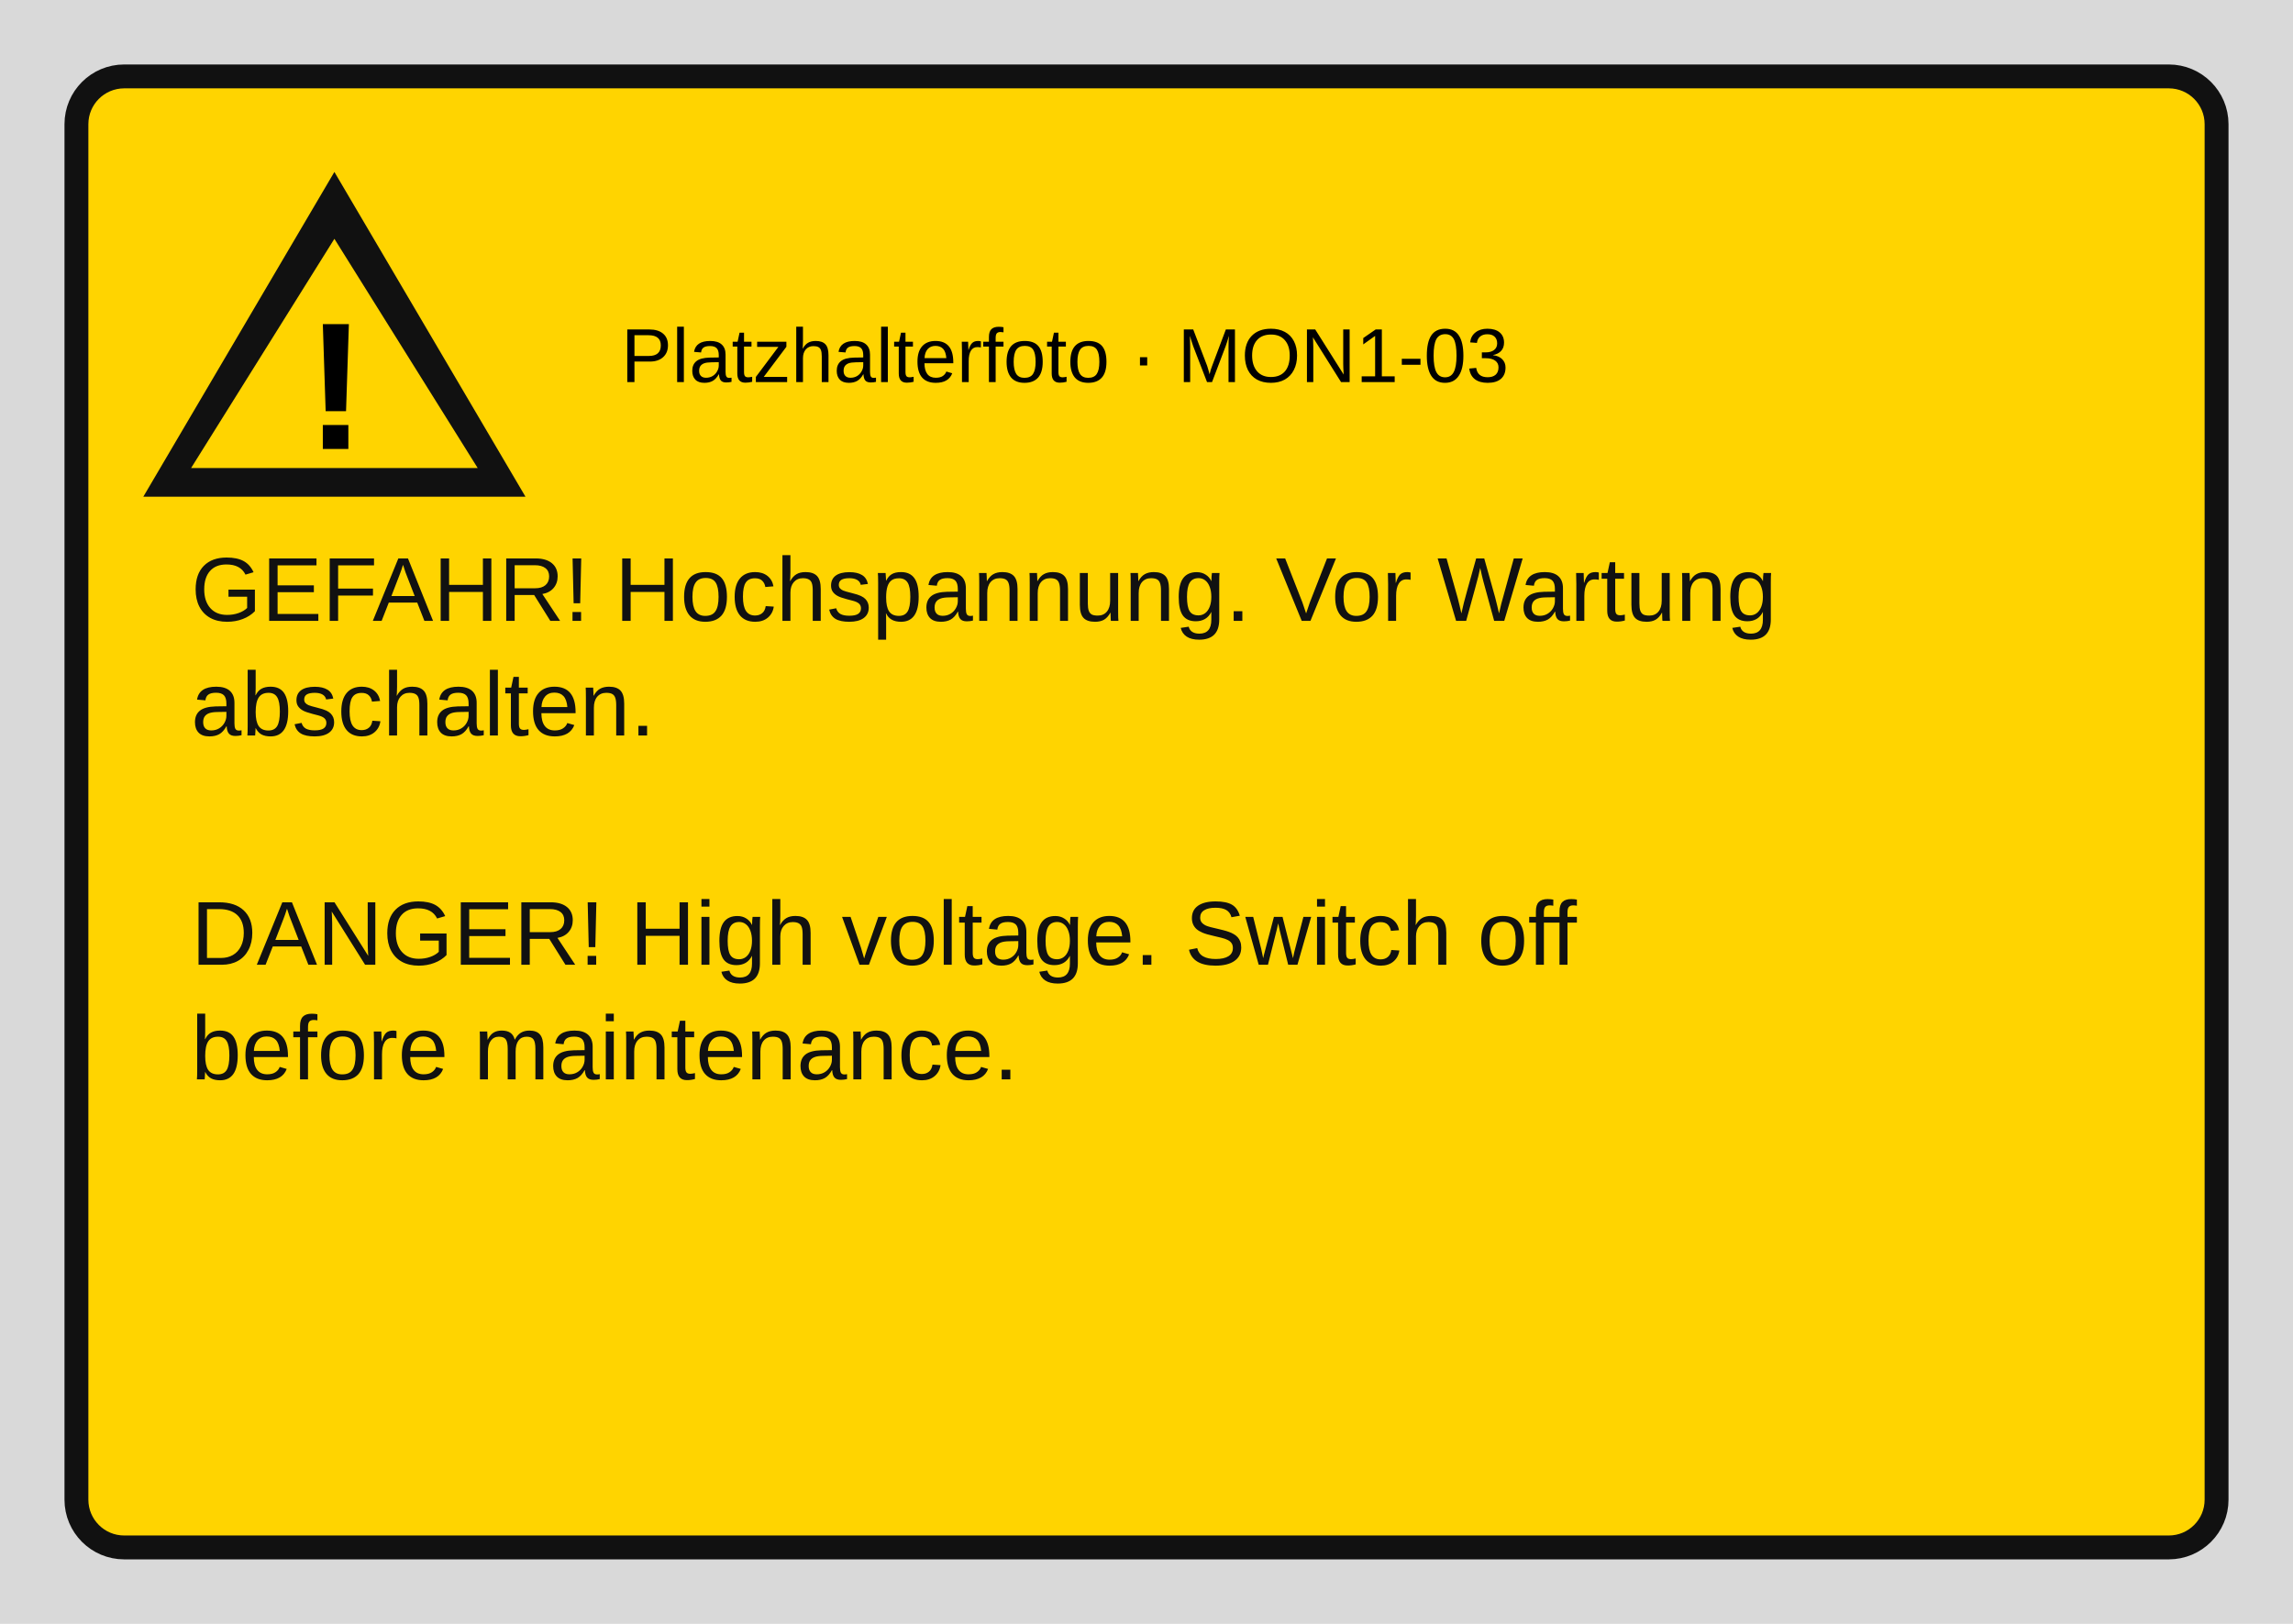
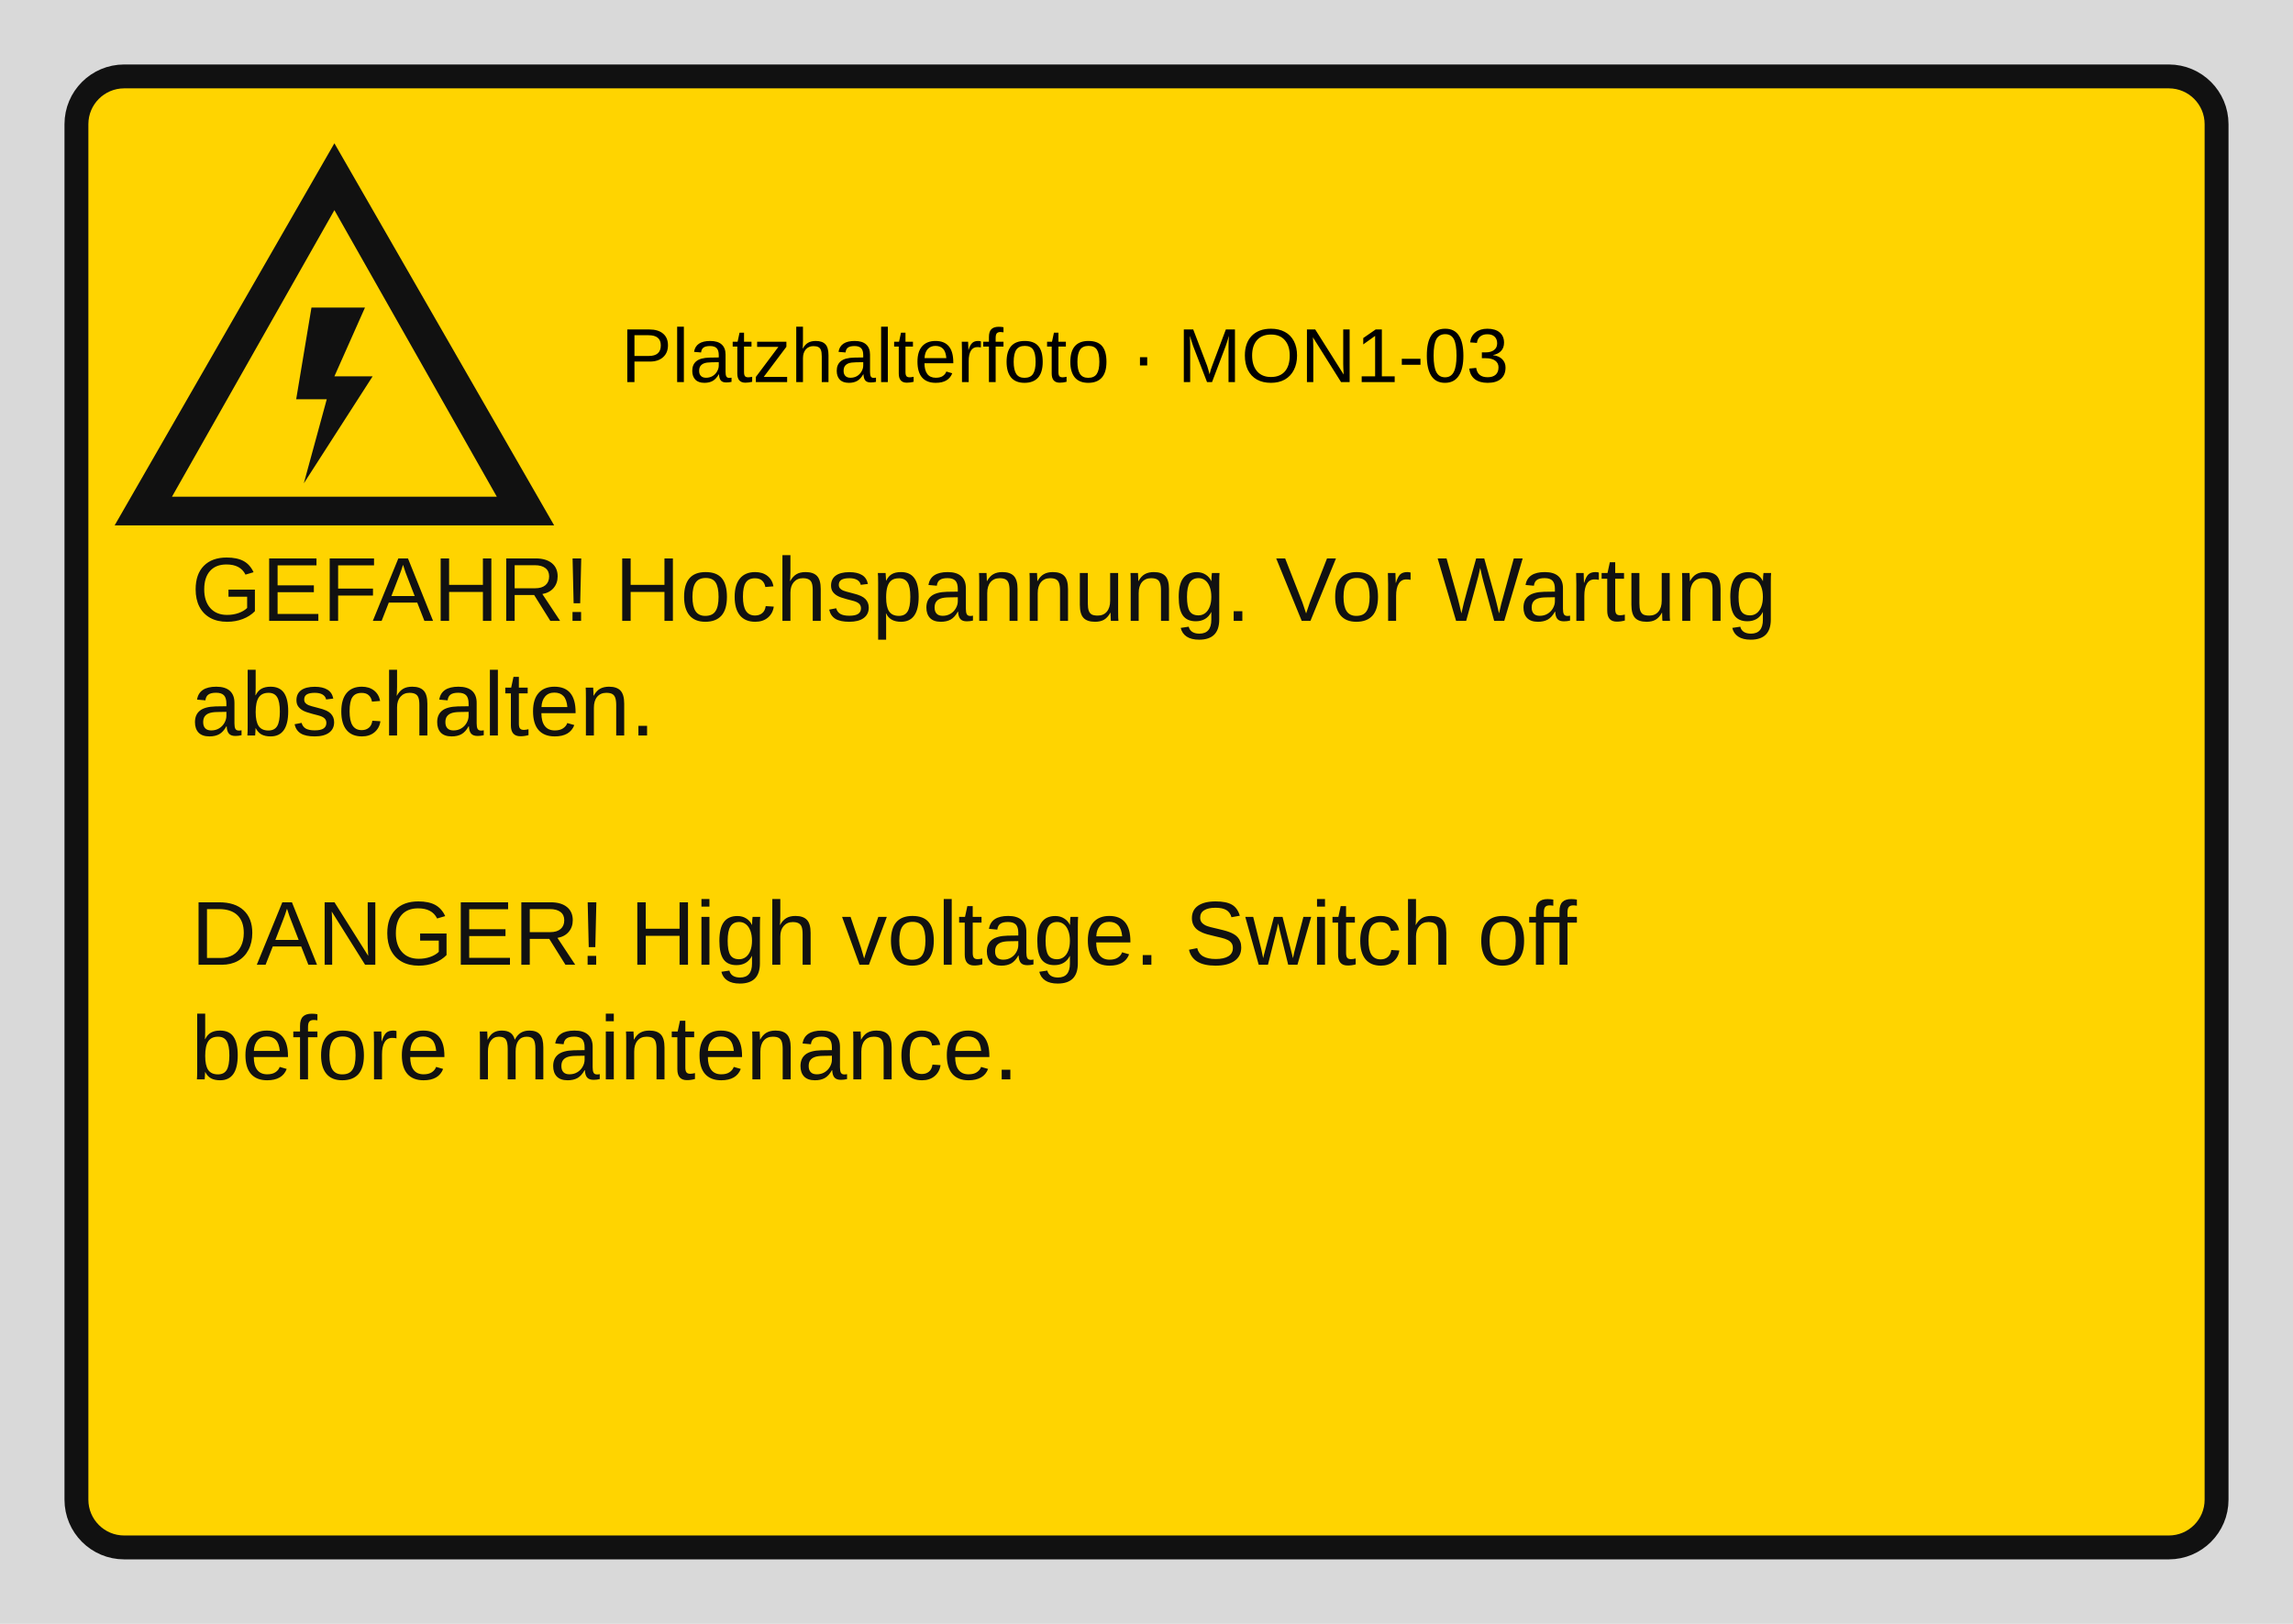
- <svg xmlns="http://www.w3.org/2000/svg" width="480" height="340" viewBox="0 0 480 340" font-family="Arial, sans-serif" role="img" aria-label="Platzhalterfoto Label MON1-03">
+ <svg xmlns="http://www.w3.org/2000/svg" width="480" height="340" viewBox="0 0 480 340" font-family="Arial, 'Microsoft YaHei', 'Noto Sans CJK SC', sans-serif" role="img" aria-label="Platzhalterfoto Label MON1-03">
  <defs>
    <filter id="unscharf">
      <feGaussianBlur stdDeviation="3.2" />
    </filter>
  </defs>
  <rect width="480" height="340" fill="#d9d9d9" />
  <g>
    <rect x="16" y="16" width="448" height="308" rx="10" fill="#ffd400" stroke="#111" stroke-width="5" />
-     <polygon points="70,36 110,104 30,104" fill="#111" />
-     <polygon points="70,50 100,98 40,98" fill="#ffd400" />
-     <text x="64" y="94" font-size="38" font-weight="bold">!</text>
+     <polygon points="70,30 116,110 24,110" fill="#111" />
+     <polygon points="70,44 104,104 36,104" fill="#ffd400" />
+     <g transform="translate(70,82) scale(0.8)">
+       <polygon points="-6,-22 8,-22 0,-4 10,-4 -8,24 -2,2 -10,2" fill="#111" />
+     </g>
    <text x="130" y="80" font-size="16">Platzhalterfoto · MON1-03</text>
    <g fill="#111">
-       <text x="40" y="130" font-size="19">GEFAHR! Hochspannung. Vor Wartung</text>
-       <text x="40" y="154" font-size="19">abschalten.</text>
-       <text x="40" y="178" font-size="19" />
-       <text x="40" y="202" font-size="19">DANGER! High voltage. Switch off</text>
-       <text x="40" y="226" font-size="19">before maintenance.</text>
+       <text x="40" y="130" font-size="19" fill="#111">GEFAHR! Hochspannung. Vor Wartung</text>
+       <text x="40" y="154" font-size="19" fill="#111">abschalten.</text>
+       <text x="40" y="178" font-size="19" fill="#111" />
+       <text x="40" y="202" font-size="19" fill="#111">DANGER! High voltage. Switch off</text>
+       <text x="40" y="226" font-size="19" fill="#111">before maintenance.</text>
    </g>
  </g>
</svg>
